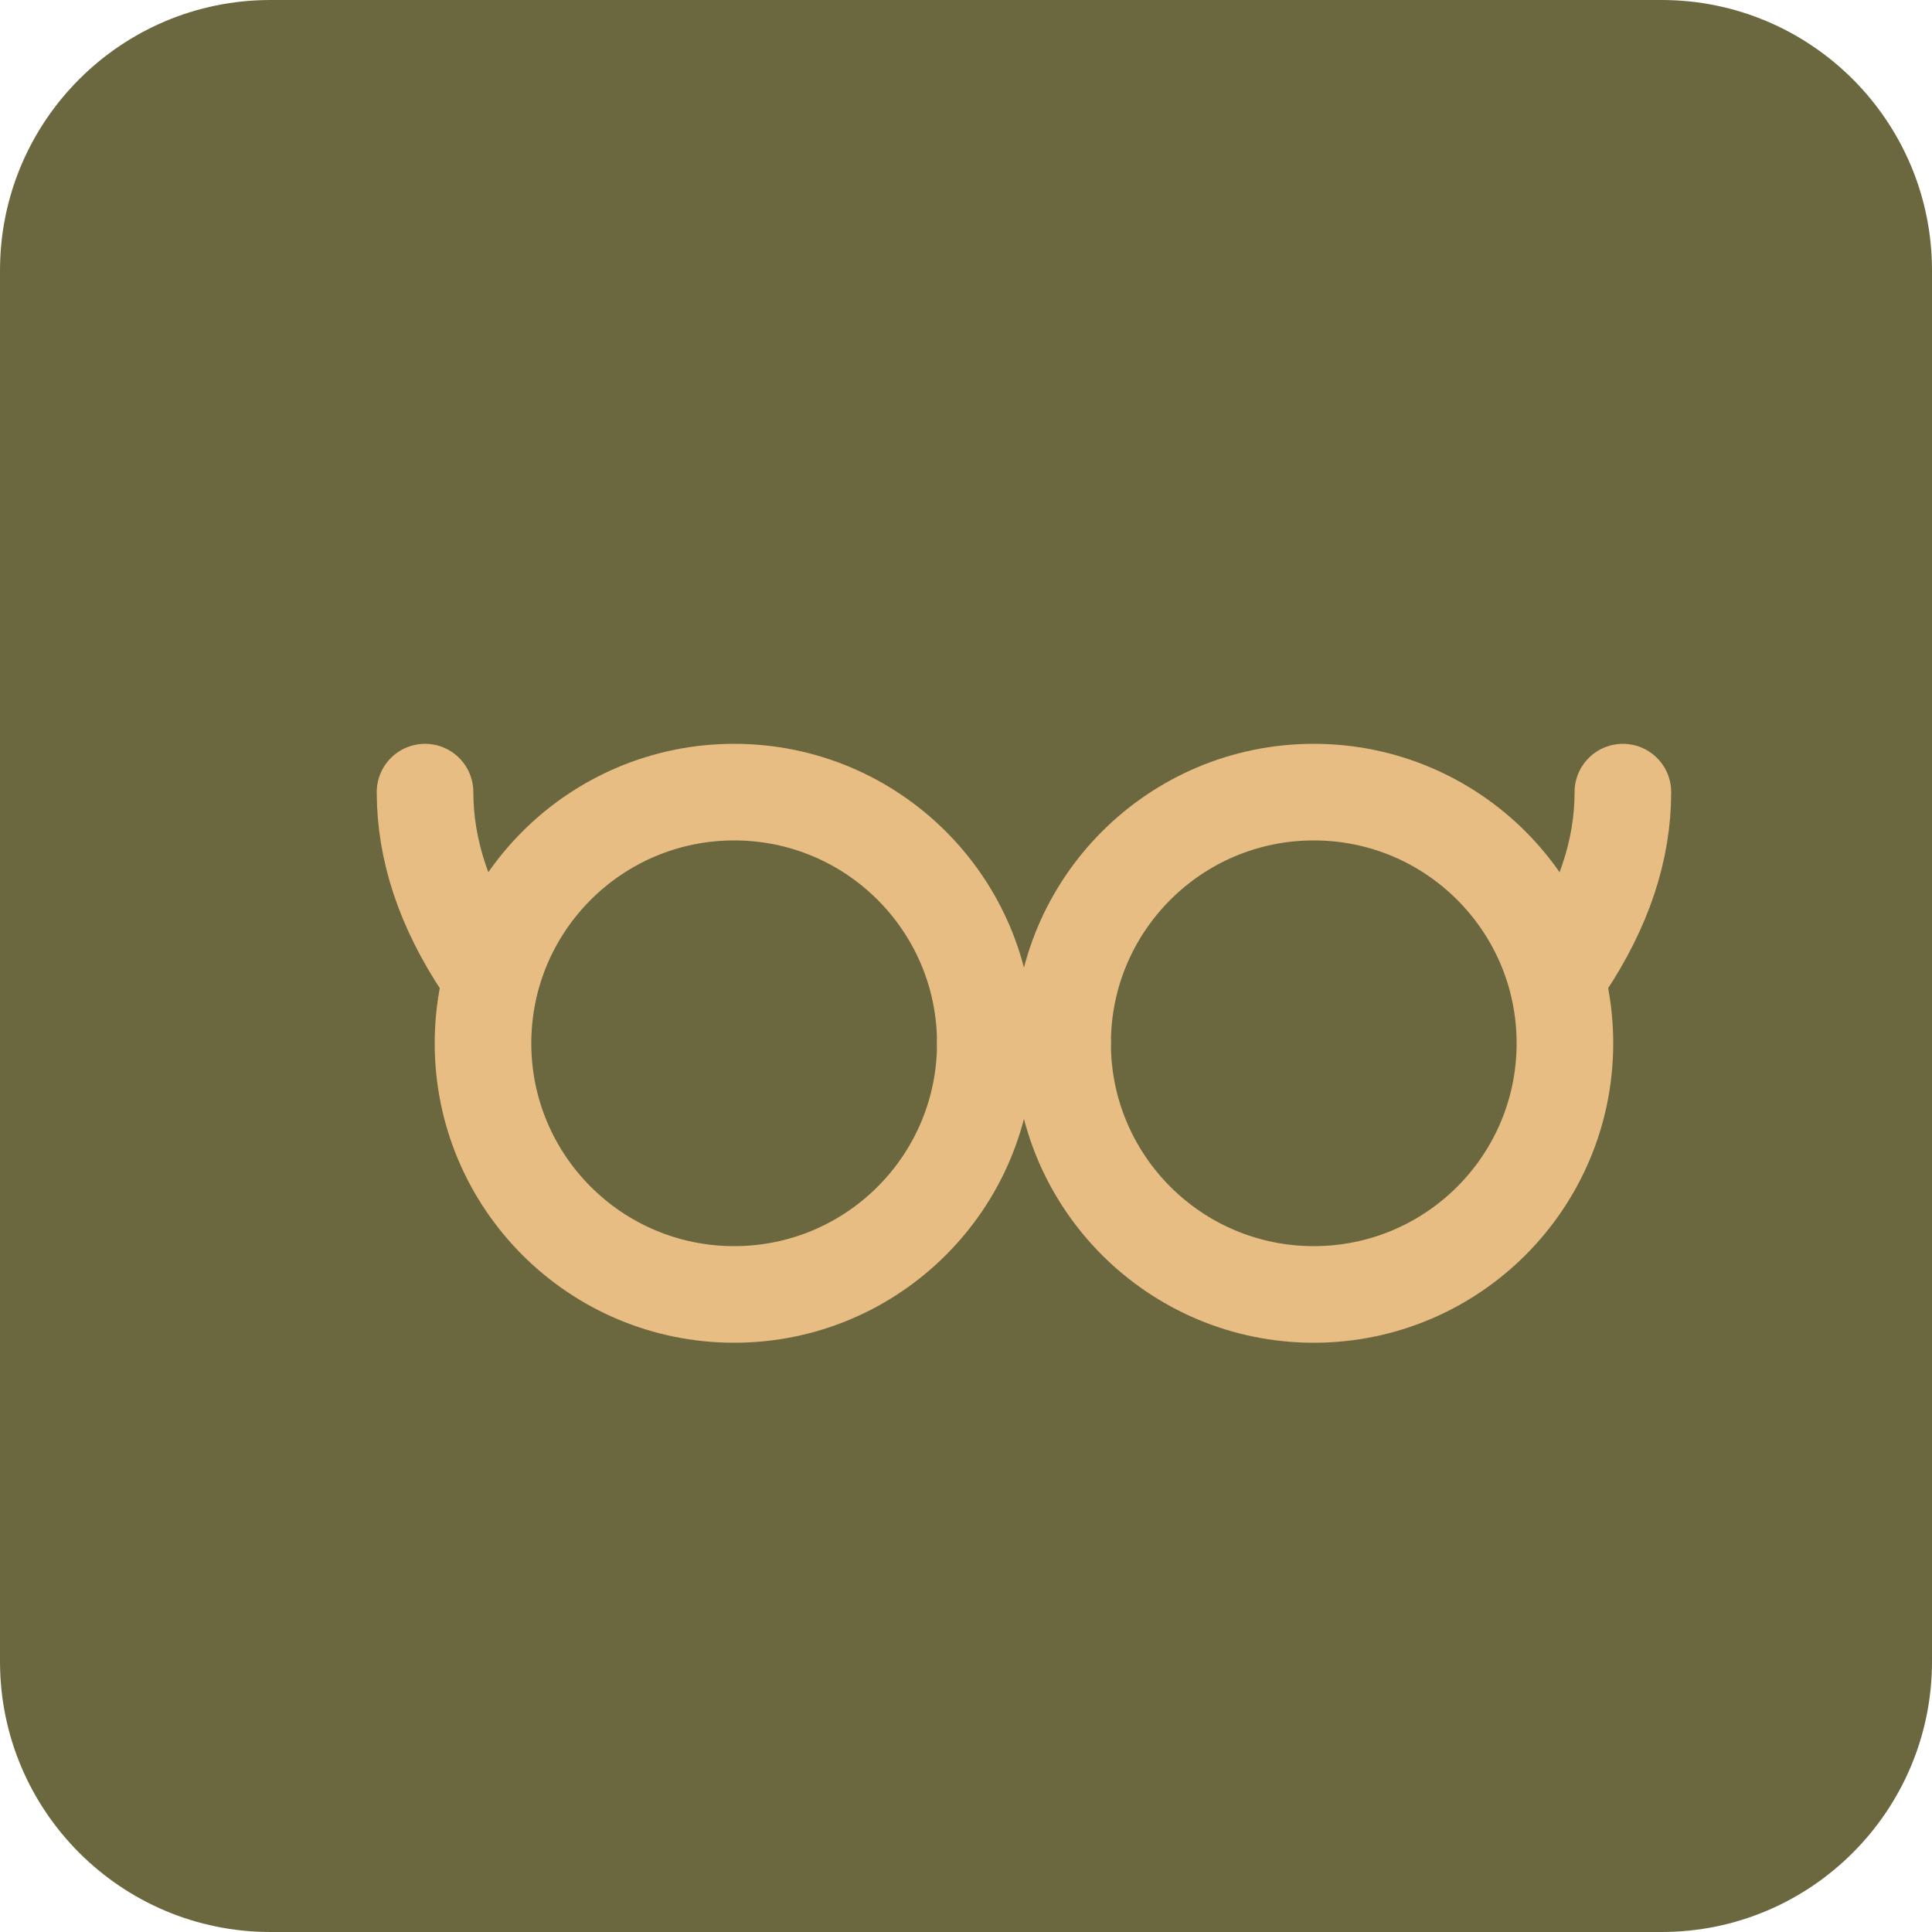
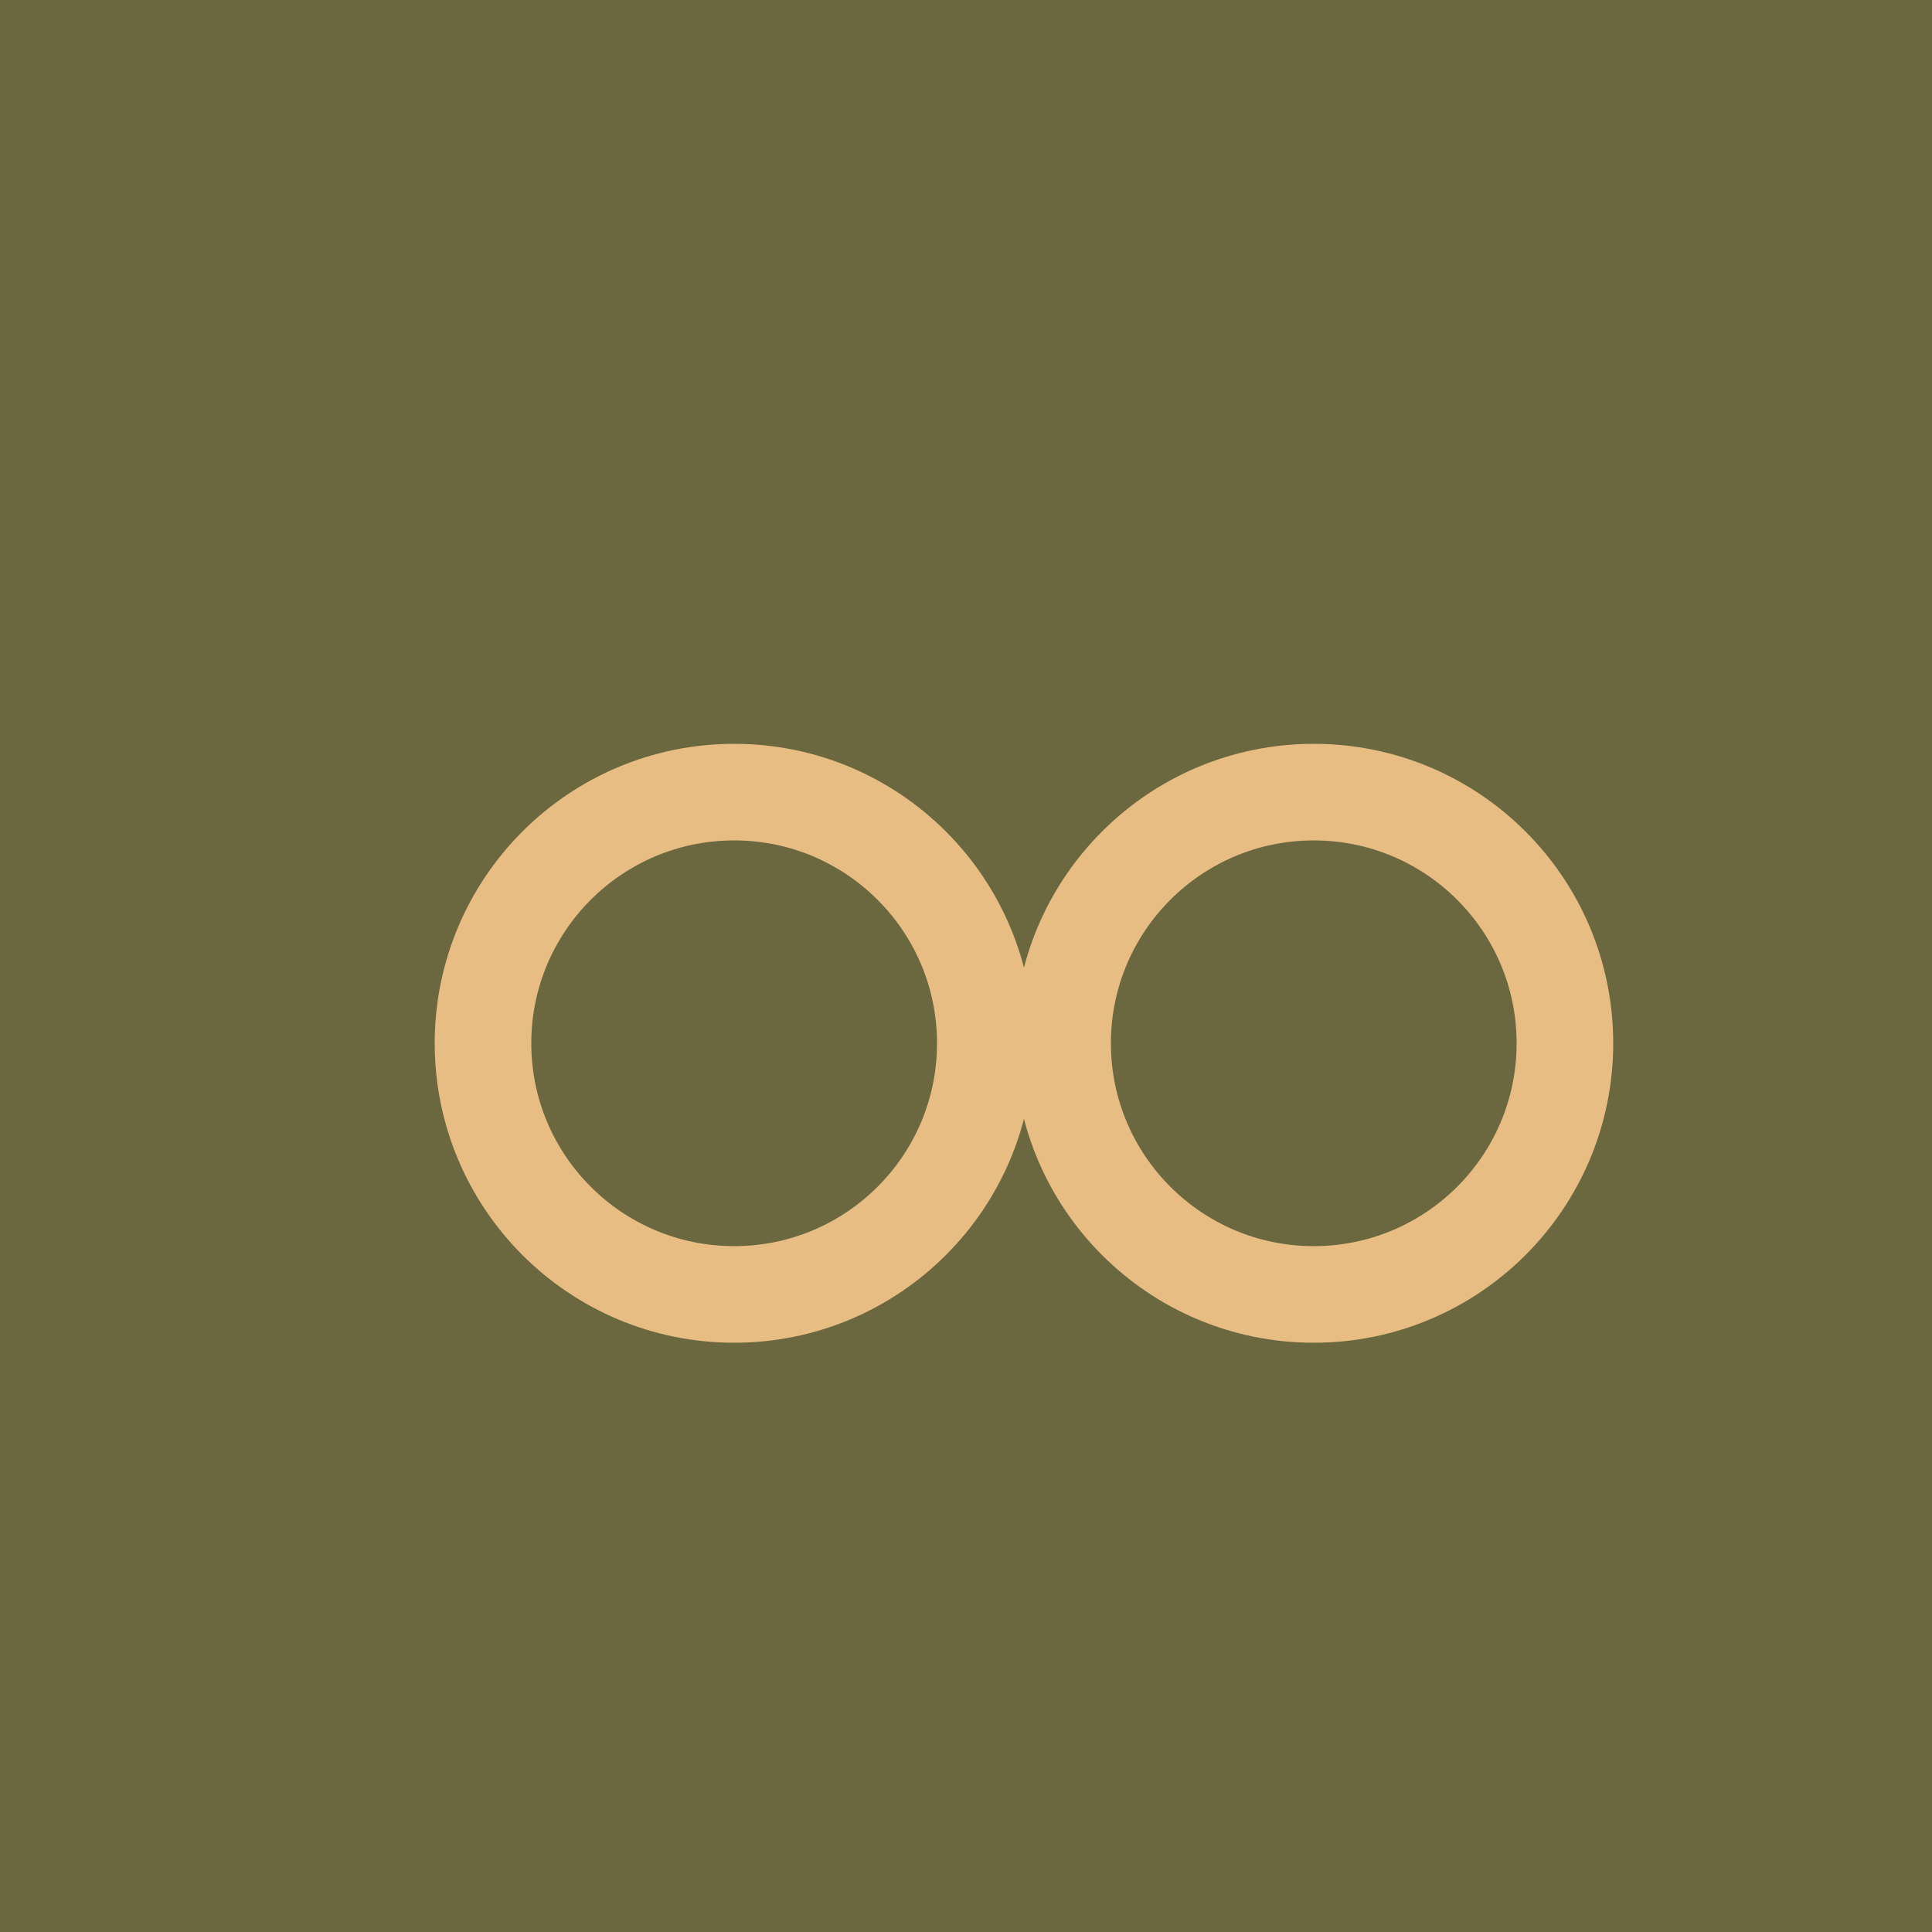
<svg xmlns="http://www.w3.org/2000/svg" viewBox="0 0 100 100">
-   <rect width="100" height="100" rx="14" fill="#6b6840" />
+   <rect width="100" height="100" fill="#6b6840" />
  <circle cx="38" cy="54" r="13" fill="none" stroke="#e7bd83" stroke-width="5" />
  <circle cx="68" cy="54" r="13" fill="none" stroke="#e7bd83" stroke-width="5" />
-   <path d="M51 54h4" stroke="#e7bd83" stroke-width="5" stroke-linecap="round" />
-   <path d="M25 50c-2-3-3-6-3-9" fill="none" stroke="#e7bd83" stroke-width="5" stroke-linecap="round" />
-   <path d="M81 50c2-3 3-6 3-9" fill="none" stroke="#e7bd83" stroke-width="5" stroke-linecap="round" />
+   <path d="M51 54h4" stroke="#e7bd83" stroke-width="5" />
</svg>
